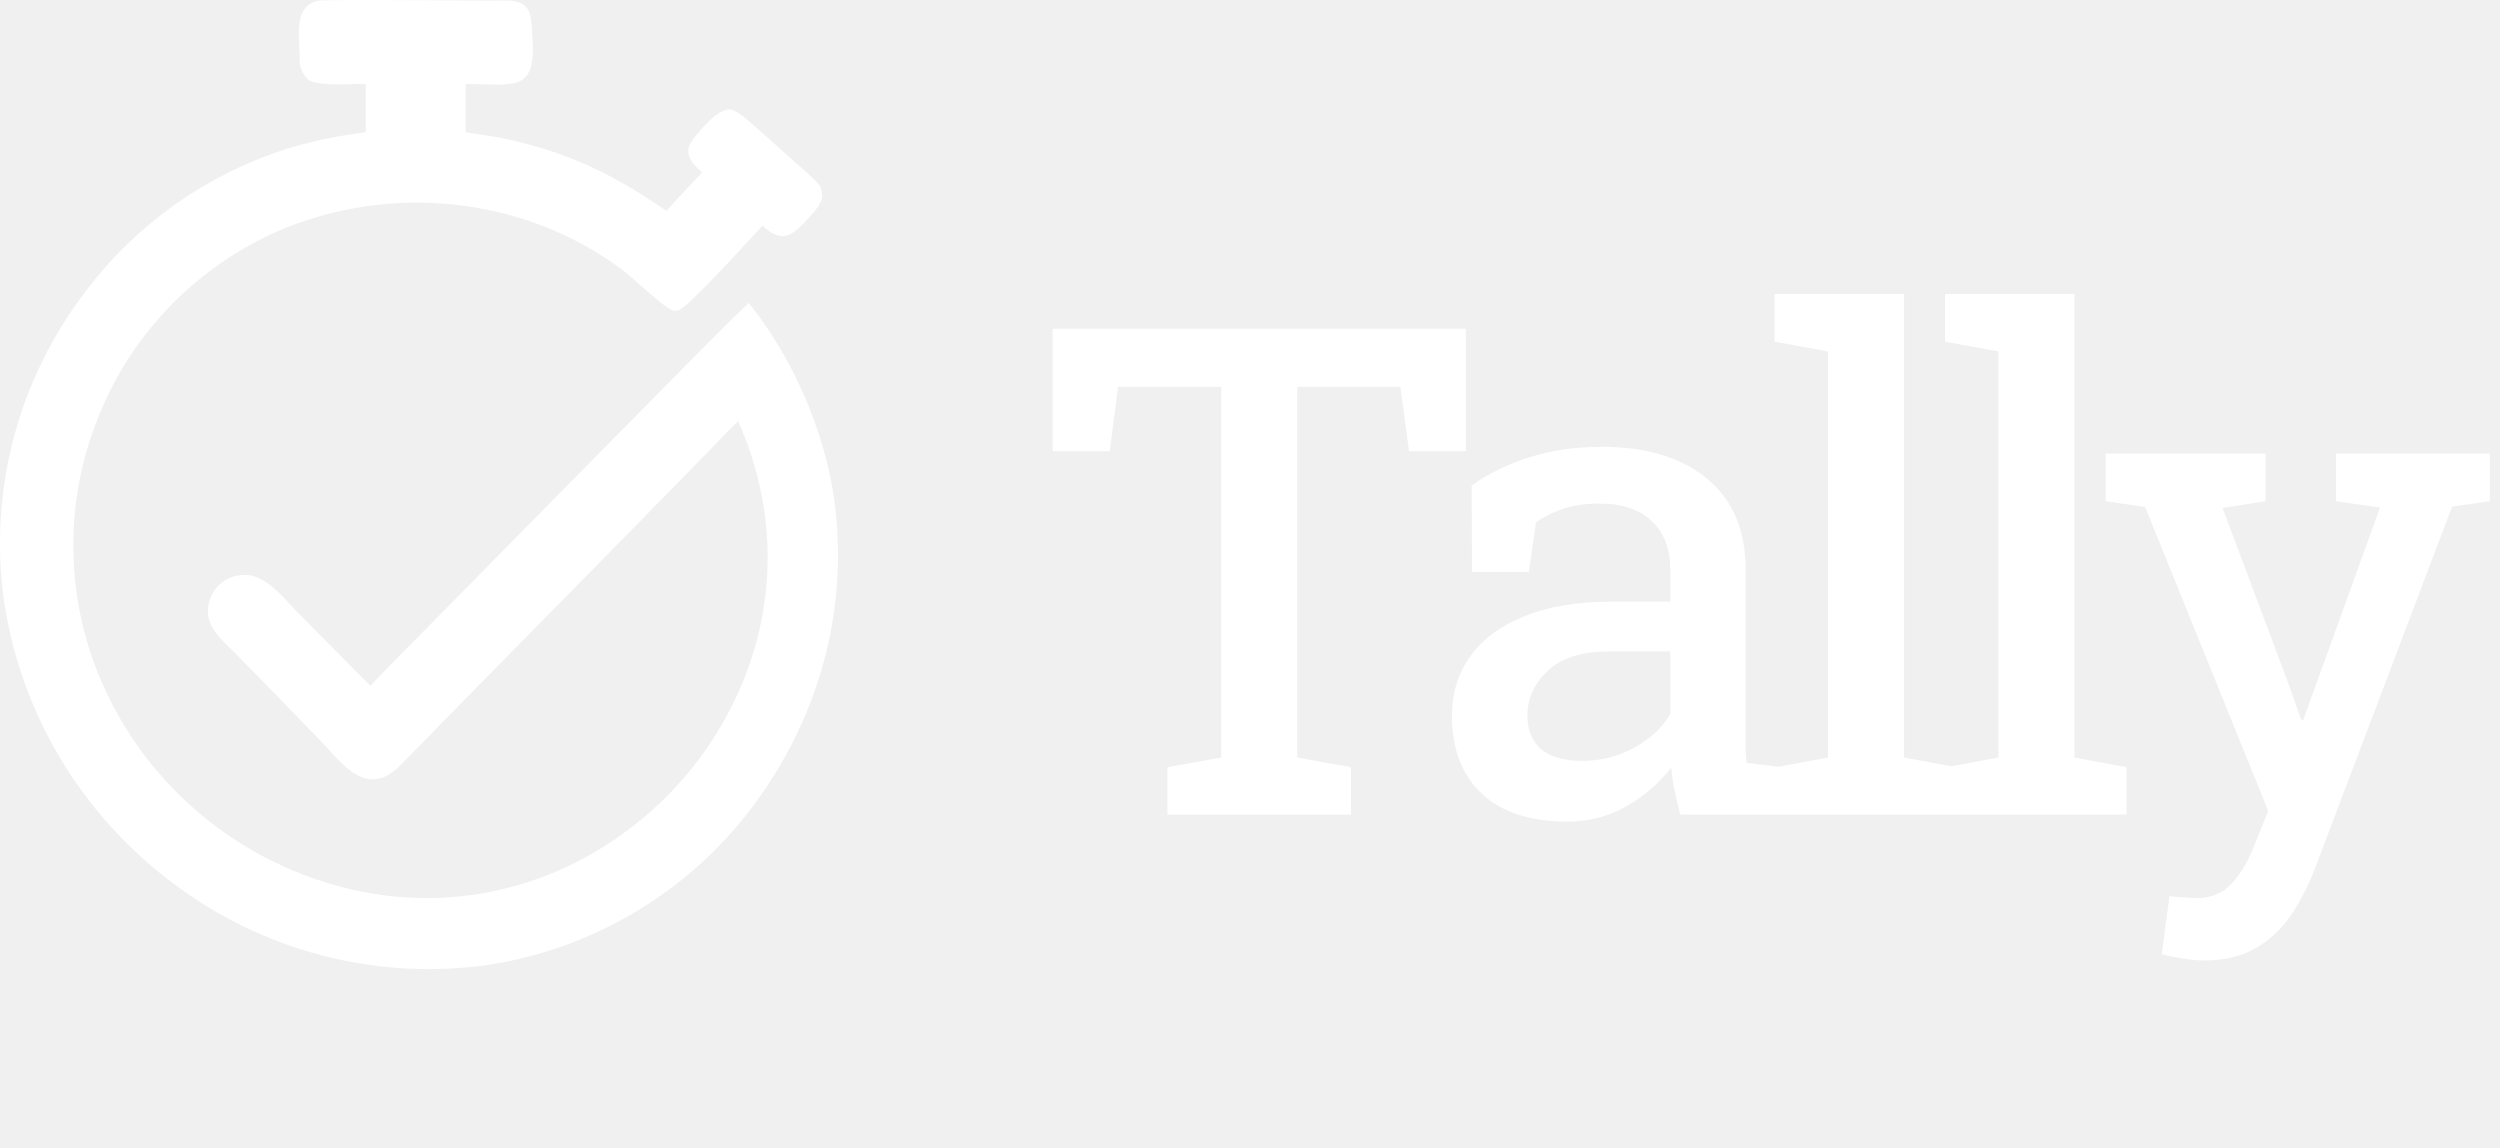
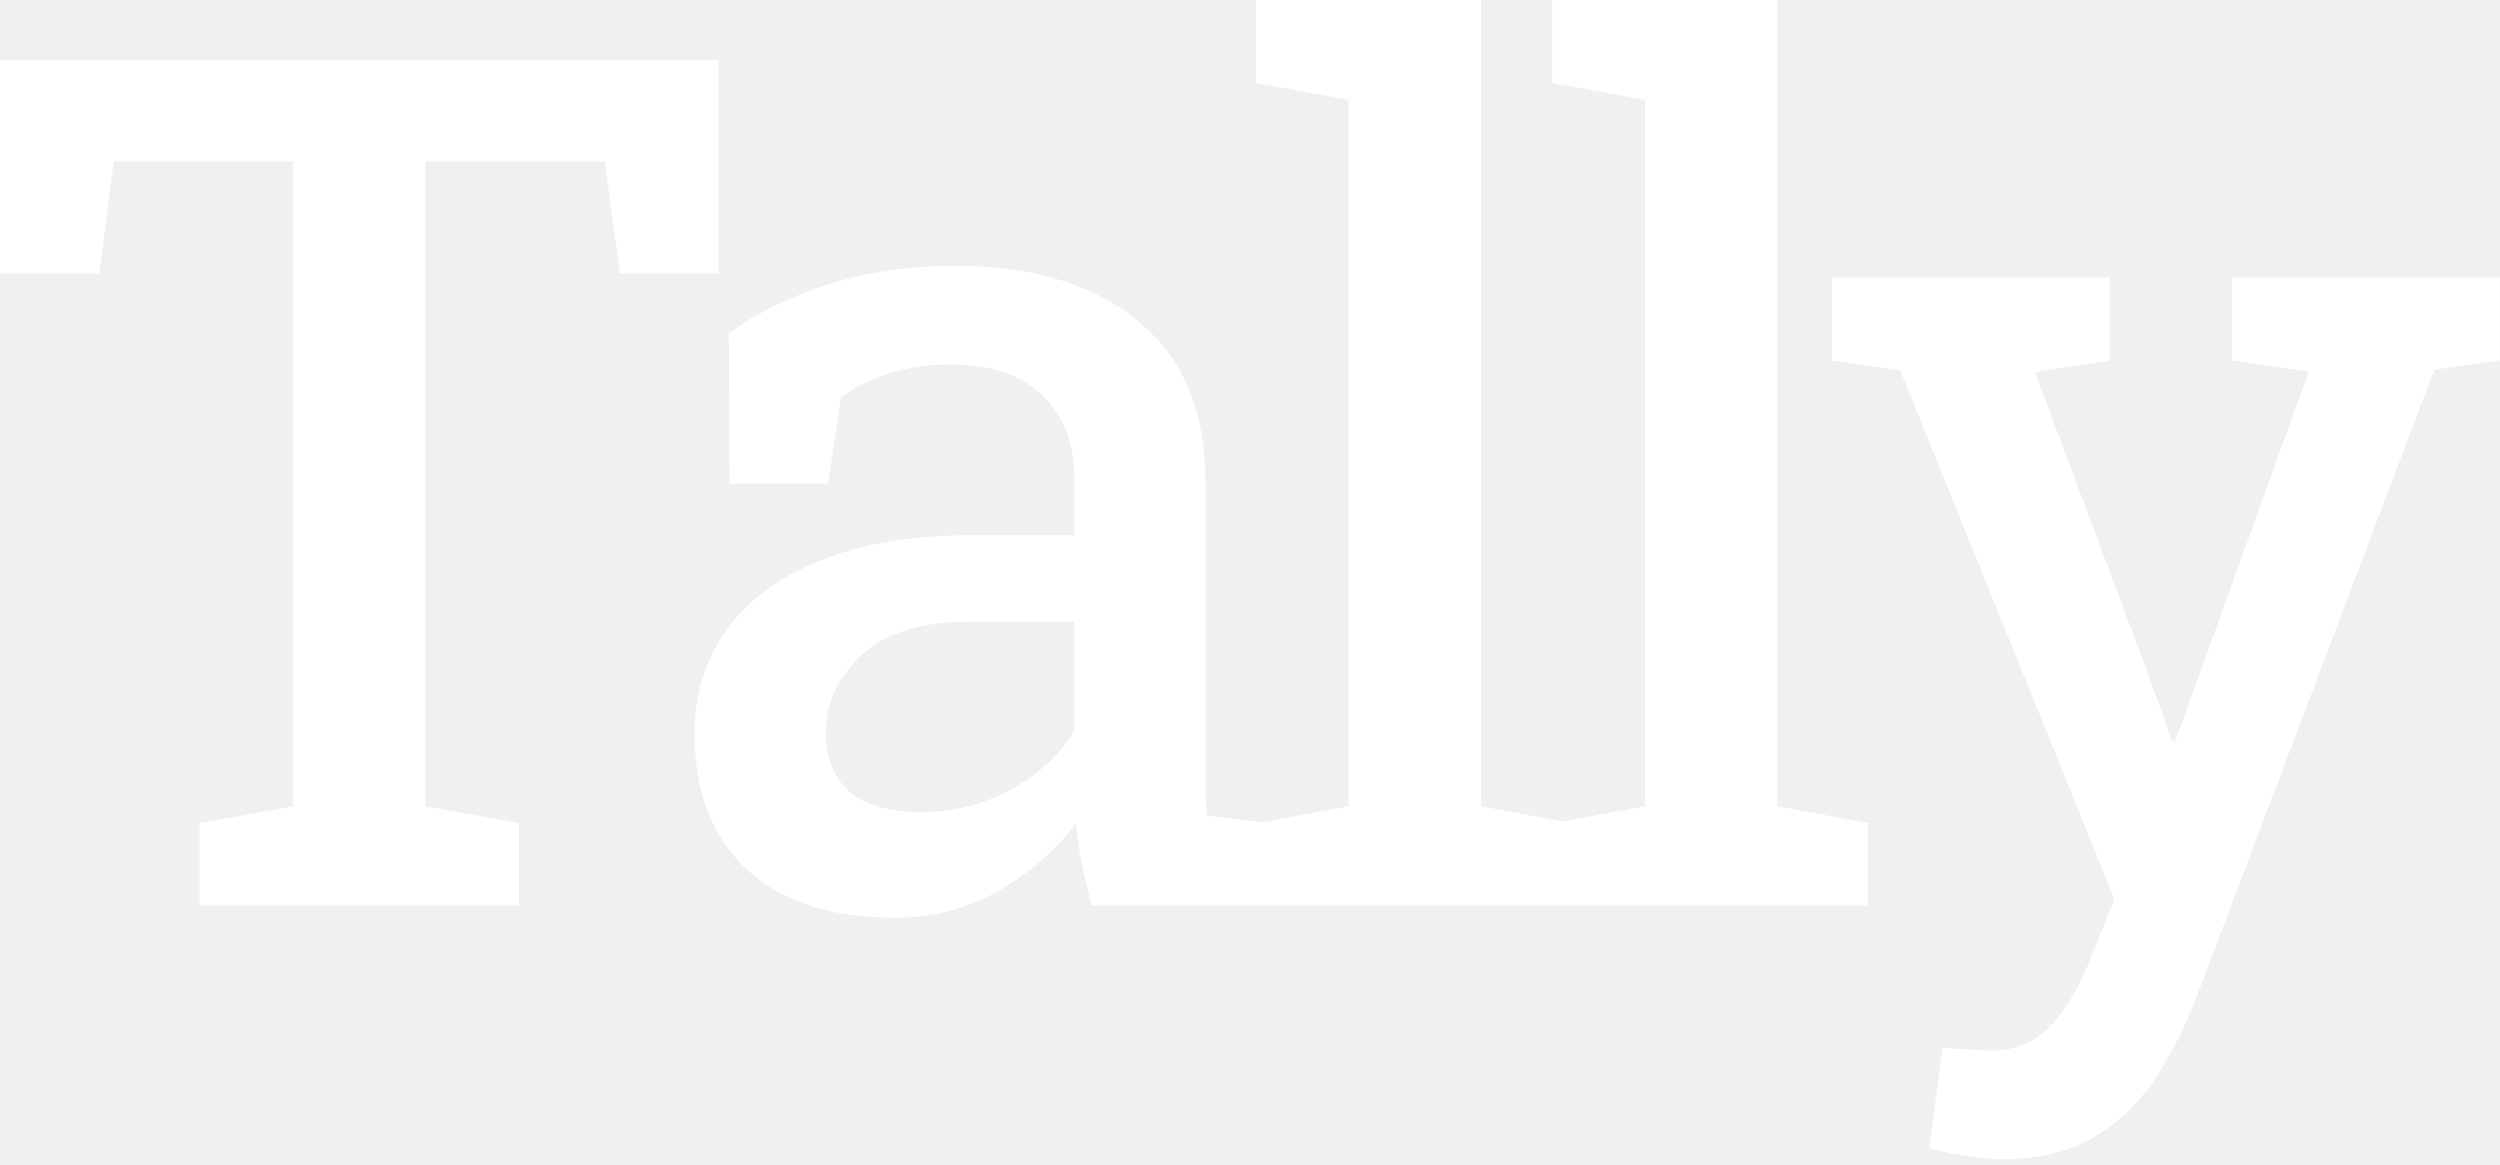
- <svg xmlns="http://www.w3.org/2000/svg" width="534" height="245" viewBox="0 0 534 245" fill="none">
-   <path d="M249.366 174V163.878L260.843 161.811V82.616H238.816L237.034 96.374H224.845V70.213H313.093V96.374H300.975L299.121 82.616H277.095V161.811L288.571 163.878V174H249.366ZM334.737 175.497C326.848 175.497 320.765 173.501 316.488 169.509C312.259 165.517 310.144 159.981 310.144 152.9C310.144 148.006 311.475 143.729 314.136 140.07C316.75 136.458 320.599 133.631 325.684 131.587C330.769 129.544 336.923 128.522 344.146 128.522H356.763V121.536C356.763 117.212 355.456 113.814 352.842 111.343C350.229 108.824 346.498 107.565 341.651 107.565C338.752 107.565 336.21 107.921 334.024 108.634C331.838 109.347 329.866 110.321 328.107 111.557L326.539 122.178H314.421L314.35 103.716C318.009 101.102 322.143 99.082 326.753 97.657C331.363 96.184 336.495 95.447 342.15 95.447C351.702 95.447 359.21 97.728 364.675 102.29C370.14 106.805 372.873 113.291 372.873 121.75V157.106C372.873 158.152 372.873 159.15 372.873 160.1C372.92 161.05 372.991 162.001 373.087 162.951L380.714 163.878V174H358.901C358.426 172.147 358.022 170.412 357.69 168.796C357.357 167.181 357.119 165.565 356.977 163.949C354.363 167.323 351.132 170.103 347.282 172.289C343.481 174.428 339.299 175.497 334.737 175.497ZM337.944 162.524C341.984 162.524 345.714 161.573 349.136 159.672C352.605 157.724 355.147 155.348 356.763 152.544V139.143H343.79C337.944 139.143 333.549 140.521 330.602 143.277C327.703 146.034 326.254 149.194 326.254 152.758C326.254 155.894 327.228 158.318 329.177 160.029C331.173 161.692 334.095 162.524 337.944 162.524ZM379.334 174V163.878L390.454 161.811V75.06L379.049 72.993V62.8H406.706V161.811L417.826 163.878V174H379.334ZM415.733 174V163.878L426.853 161.811V75.06L415.448 72.993V62.8H443.106V161.811L454.226 163.878V174H415.733ZM470.809 205.15C469.526 205.15 467.981 205.008 466.175 204.723C464.37 204.438 462.896 204.129 461.756 203.796L463.395 191.393C464.203 191.535 465.249 191.63 466.532 191.678C467.862 191.773 468.813 191.821 469.383 191.821C472.329 191.821 474.753 190.799 476.654 188.755C478.602 186.712 480.265 183.884 481.644 180.273L484.495 173.216L458.192 108.278L449.78 107.066V96.873H483.925V107.066L474.729 108.492L488.629 145.558L491.552 153.756H491.98L508.374 108.42L498.965 107.066V96.873H531.826V107.066L523.771 108.207L494.403 185.69C492.977 189.349 491.267 192.652 489.271 195.599C487.227 198.545 484.709 200.873 481.715 202.584C478.721 204.295 475.086 205.15 470.809 205.15Z" fill="white" />
-   <path d="M68.315 0.094C81.624 -0.162 95.11 0.195 108.432 0.114C113.982 0.235 113.401 3.974 113.708 7.844C114.679 20.11 109.562 17.908 99.466 17.941L99.431 28.254C102.23 28.727 104.6 28.941 107.493 29.551C121.106 32.42 131.114 37.23 142.346 45.074C144.717 42.347 147.487 39.503 149.973 36.847C147.719 34.806 145.648 32.684 148.184 29.544C149.964 27.341 152.637 23.969 155.498 23.381C156.507 23.174 158.167 24.416 158.963 25.02C162.185 27.789 165.325 30.613 168.495 33.45C170.563 35.303 172.97 37.292 174.835 39.322C175.345 39.876 175.489 40.779 175.613 41.474C175.832 43.225 173.948 45.193 172.887 46.375C169.479 50.163 167.162 52.319 162.87 48.19C160.08 51.193 147.6 65.04 145.11 66.177C144.606 66.408 144.191 66.485 143.644 66.291C141.699 65.599 135.152 59.272 132.567 57.367C127.561 53.68 122.086 50.664 116.284 48.397C98.077 41.318 77.795 41.6 59.794 49.183C42.043 56.874 28.091 71.228 20.992 89.101C13.618 107.336 13.895 127.737 21.763 145.767C29.922 164.491 45.269 179.219 64.407 186.691C82.431 193.701 101.589 193.618 119.36 185.922C137.453 177.927 151.666 163.224 158.957 144.962C166.127 126.812 165.532 107.749 157.676 89.959C155.558 91.95 152.92 94.815 150.831 96.94L135.912 112.174L94.325 154.454C91.586 157.354 88.726 160.144 85.954 163.017C84.369 164.728 82.321 166.331 79.886 166.465C75.371 166.709 71.481 161.345 68.54 158.308L57.17 146.584L50.147 139.429C47.638 136.874 44.482 134.445 44.406 130.65C44.379 128.537 45.218 126.502 46.732 125.012C48.287 123.47 50.102 122.843 52.27 122.801C56.895 122.711 60.821 128.048 63.919 131.171L79.115 146.495C83.413 141.904 88.134 137.249 92.563 132.739L118.656 106.239L146.368 78.169C150.817 73.707 155.366 69.045 159.923 64.705C169.165 76.105 176.13 92.026 178.156 106.475C181.452 129.975 174.98 153.373 160.748 172.303C146.987 190.651 126.453 202.84 103.645 206.199C79.933 209.371 55.924 203.045 36.924 188.623C17.378 174.007 4.421 152.346 0.856 128.329C-2.455 104.727 3.921 80.794 18.556 61.894C29.197 47.877 43.916 37.432 60.728 31.967C67.009 29.977 71.697 29.132 78.118 28.239L78.123 17.94C75.191 17.881 68.803 18.445 66.178 17.236C65.153 16.651 63.992 14.535 64.026 13.444C64.166 9.028 62.136 1.023 68.315 0.094Z" fill="white" />
+ <svg xmlns="http://www.w3.org/2000/svg" width="307" height="143" viewBox="0 0 307 143" fill="none">
+   <path d="M24.521 111.2V101.078L35.998 99.011V19.817H13.971L12.189 33.574H-1.15335e-05V7.413H88.247V33.574H76.129L74.276 19.817H52.25V99.011L63.726 101.078V111.2H24.521ZM109.892 112.697C102.003 112.697 95.92 110.701 91.643 106.71C87.414 102.718 85.299 97.181 85.299 90.101C85.299 85.206 86.63 80.929 89.291 77.27C91.905 73.658 95.754 70.831 100.839 68.787C105.923 66.744 112.078 65.722 119.301 65.722H131.918V58.737C131.918 54.412 130.611 51.014 127.997 48.543C125.384 46.025 121.653 44.765 116.806 44.765C113.907 44.765 111.365 45.122 109.179 45.834C106.993 46.547 105.021 47.522 103.262 48.757L101.694 59.378H89.576L89.505 40.916C93.164 38.302 97.298 36.283 101.908 34.857C106.517 33.384 111.65 32.647 117.305 32.647C126.857 32.647 134.365 34.928 139.83 39.49C145.295 44.005 148.028 50.492 148.028 58.95V94.306C148.028 95.352 148.028 96.35 148.028 97.3C148.075 98.251 148.146 99.201 148.241 100.152L155.869 101.078V111.2H134.056C133.581 109.347 133.177 107.612 132.844 105.997C132.512 104.381 132.274 102.765 132.132 101.15C129.518 104.524 126.286 107.304 122.437 109.49C118.635 111.628 114.454 112.697 109.892 112.697ZM113.099 99.724C117.139 99.724 120.869 98.773 124.291 96.873C127.76 94.924 130.302 92.548 131.918 89.744V76.343H118.944C113.099 76.343 108.703 77.721 105.757 80.478C102.858 83.234 101.409 86.394 101.409 89.958C101.409 93.095 102.383 95.518 104.332 97.229C106.327 98.892 109.25 99.724 113.099 99.724ZM154.489 111.2V101.078L165.609 99.011V12.261L154.203 10.193V4.97103e-05H181.861V99.011L192.981 101.078V111.2H154.489ZM190.888 111.2V101.078L202.008 99.011V12.261L190.603 10.193V4.97103e-05H218.26V99.011L229.38 101.078V111.2H190.888ZM245.964 142.351C244.68 142.351 243.136 142.208 241.33 141.923C239.524 141.638 238.051 141.329 236.911 140.996L238.55 128.593C239.358 128.736 240.404 128.831 241.687 128.878C243.017 128.973 243.968 129.021 244.538 129.021C247.484 129.021 249.908 127.999 251.809 125.956C253.757 123.912 255.42 121.085 256.798 117.473L259.65 110.416L233.347 45.478L224.935 44.266V34.073H259.079V44.266L249.884 45.692L263.784 82.759L266.707 90.956H267.134L283.529 45.621L274.12 44.266V34.073H306.981V44.266L298.926 45.407L269.558 122.891C268.132 126.55 266.422 129.852 264.426 132.799C262.382 135.745 259.864 138.074 256.87 139.784C253.876 141.495 250.241 142.351 245.964 142.351Z" fill="white" />
</svg>
